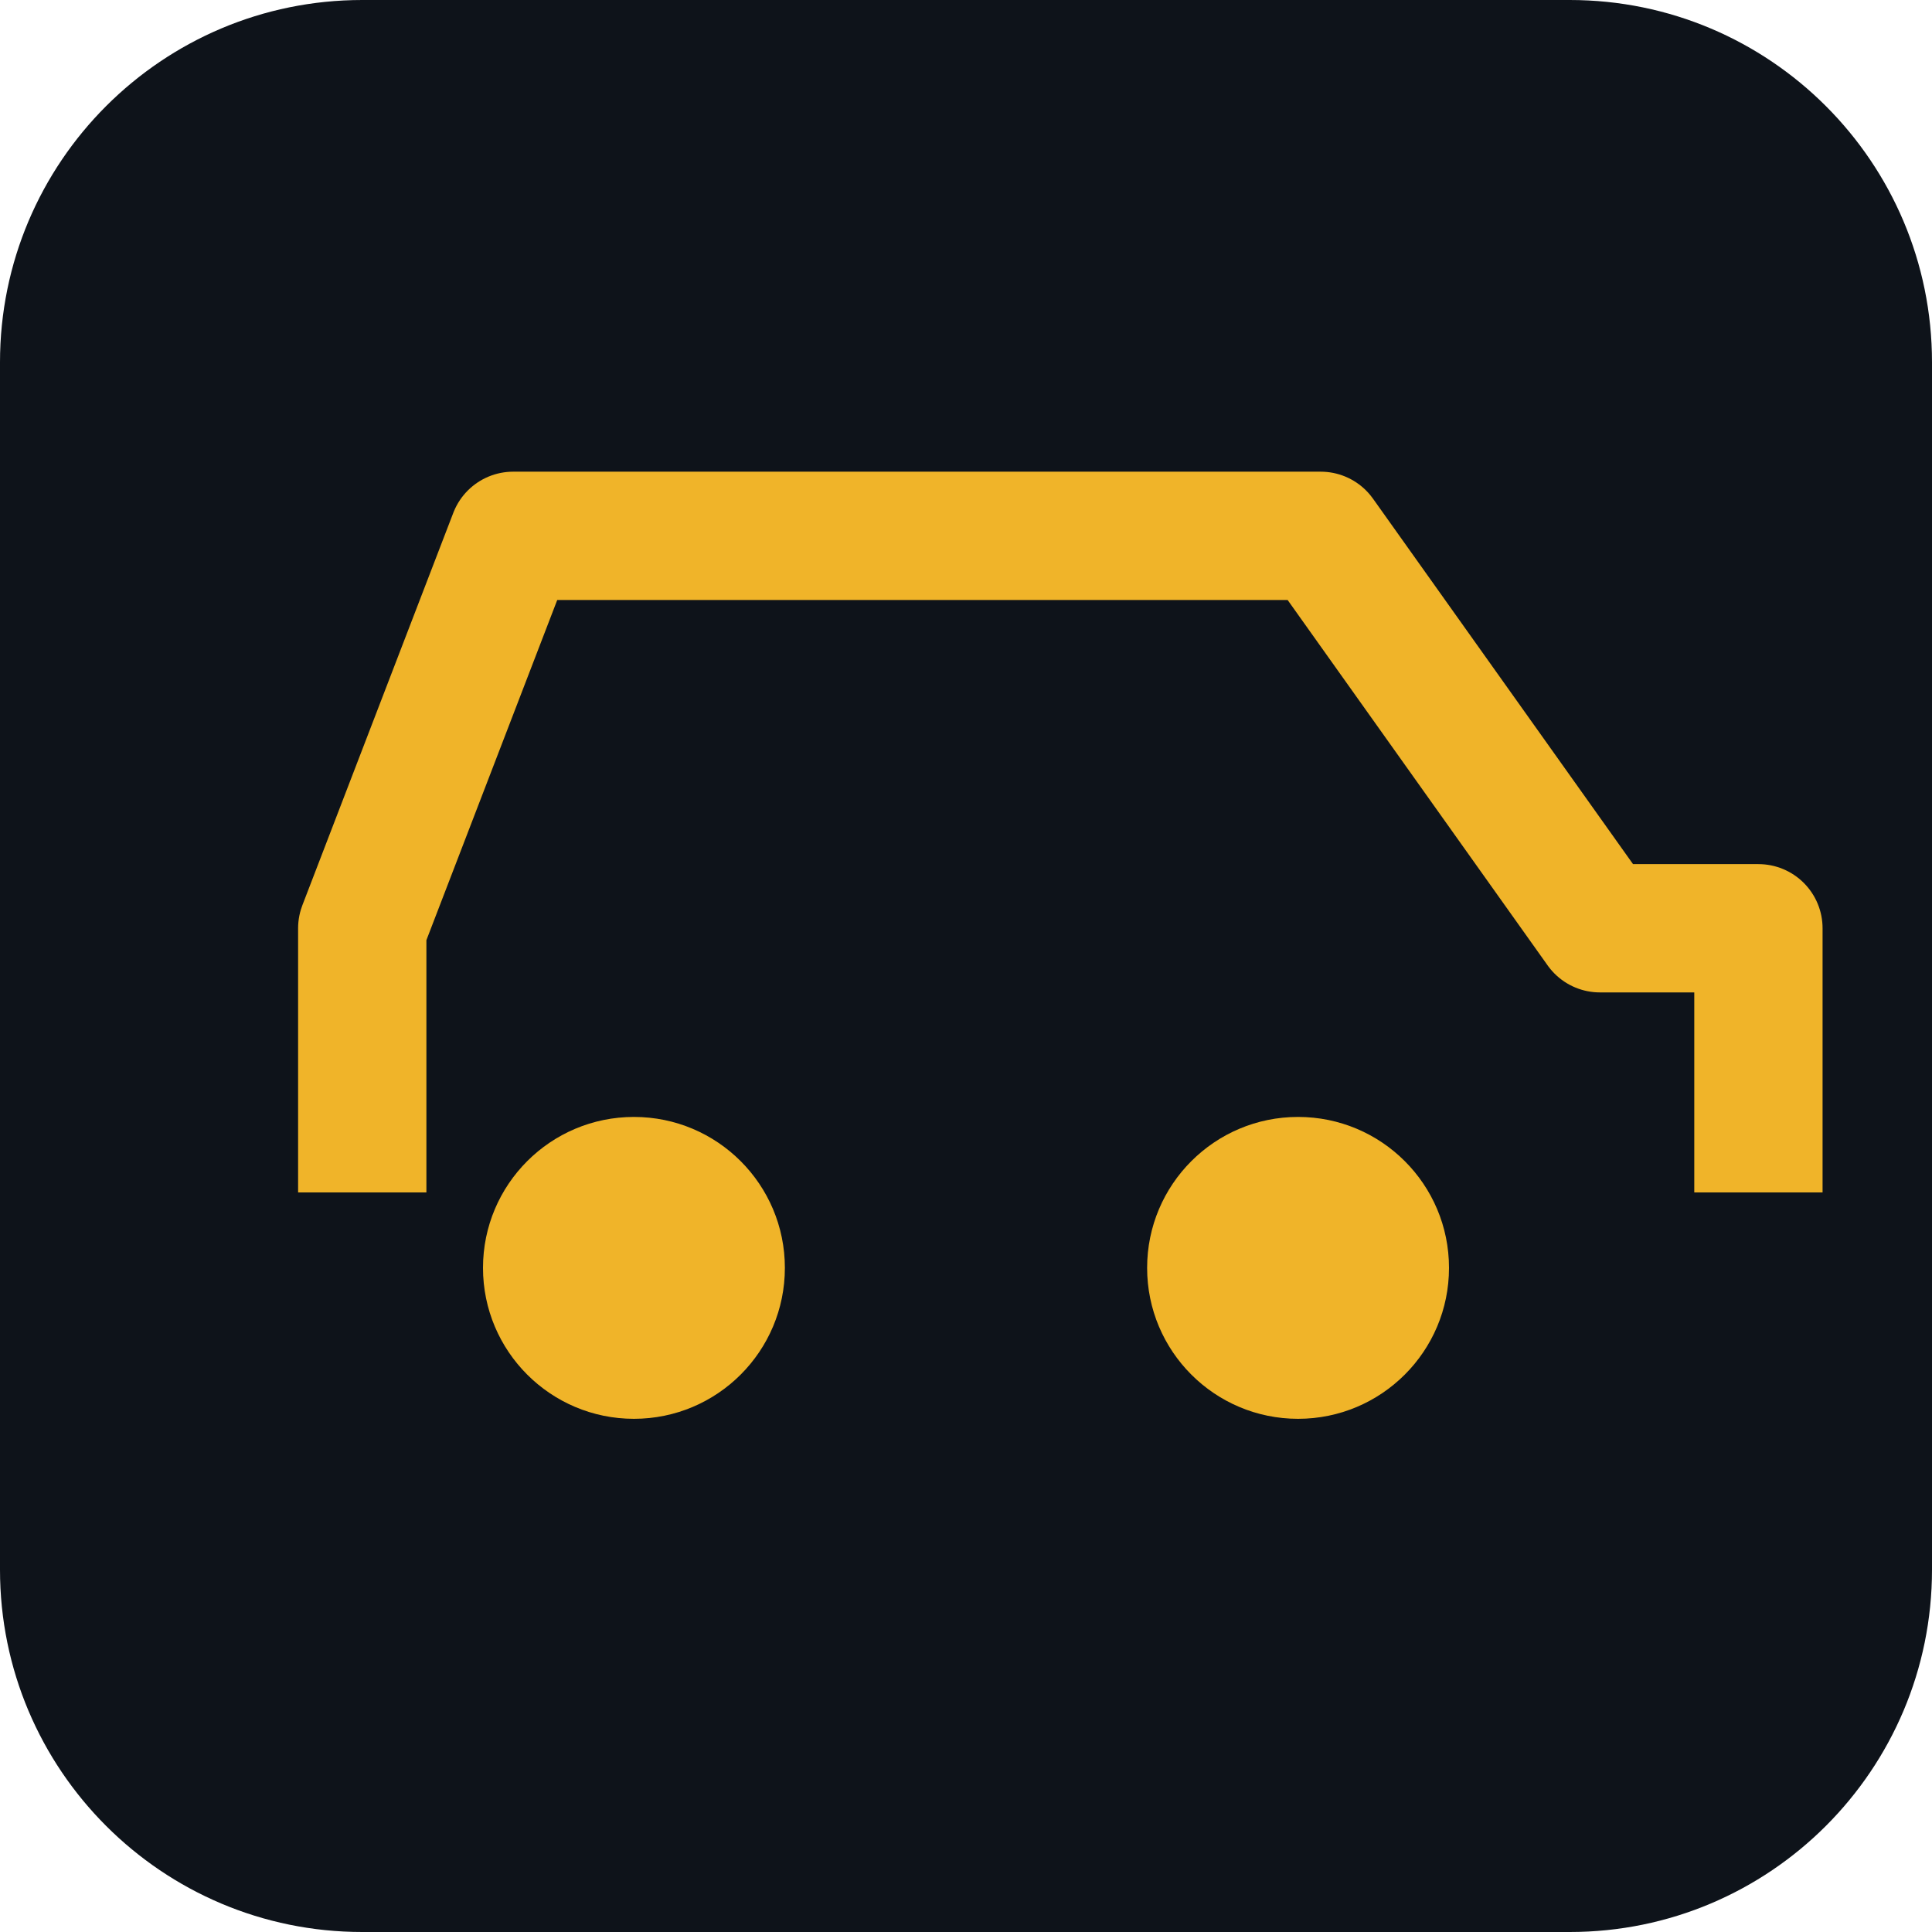
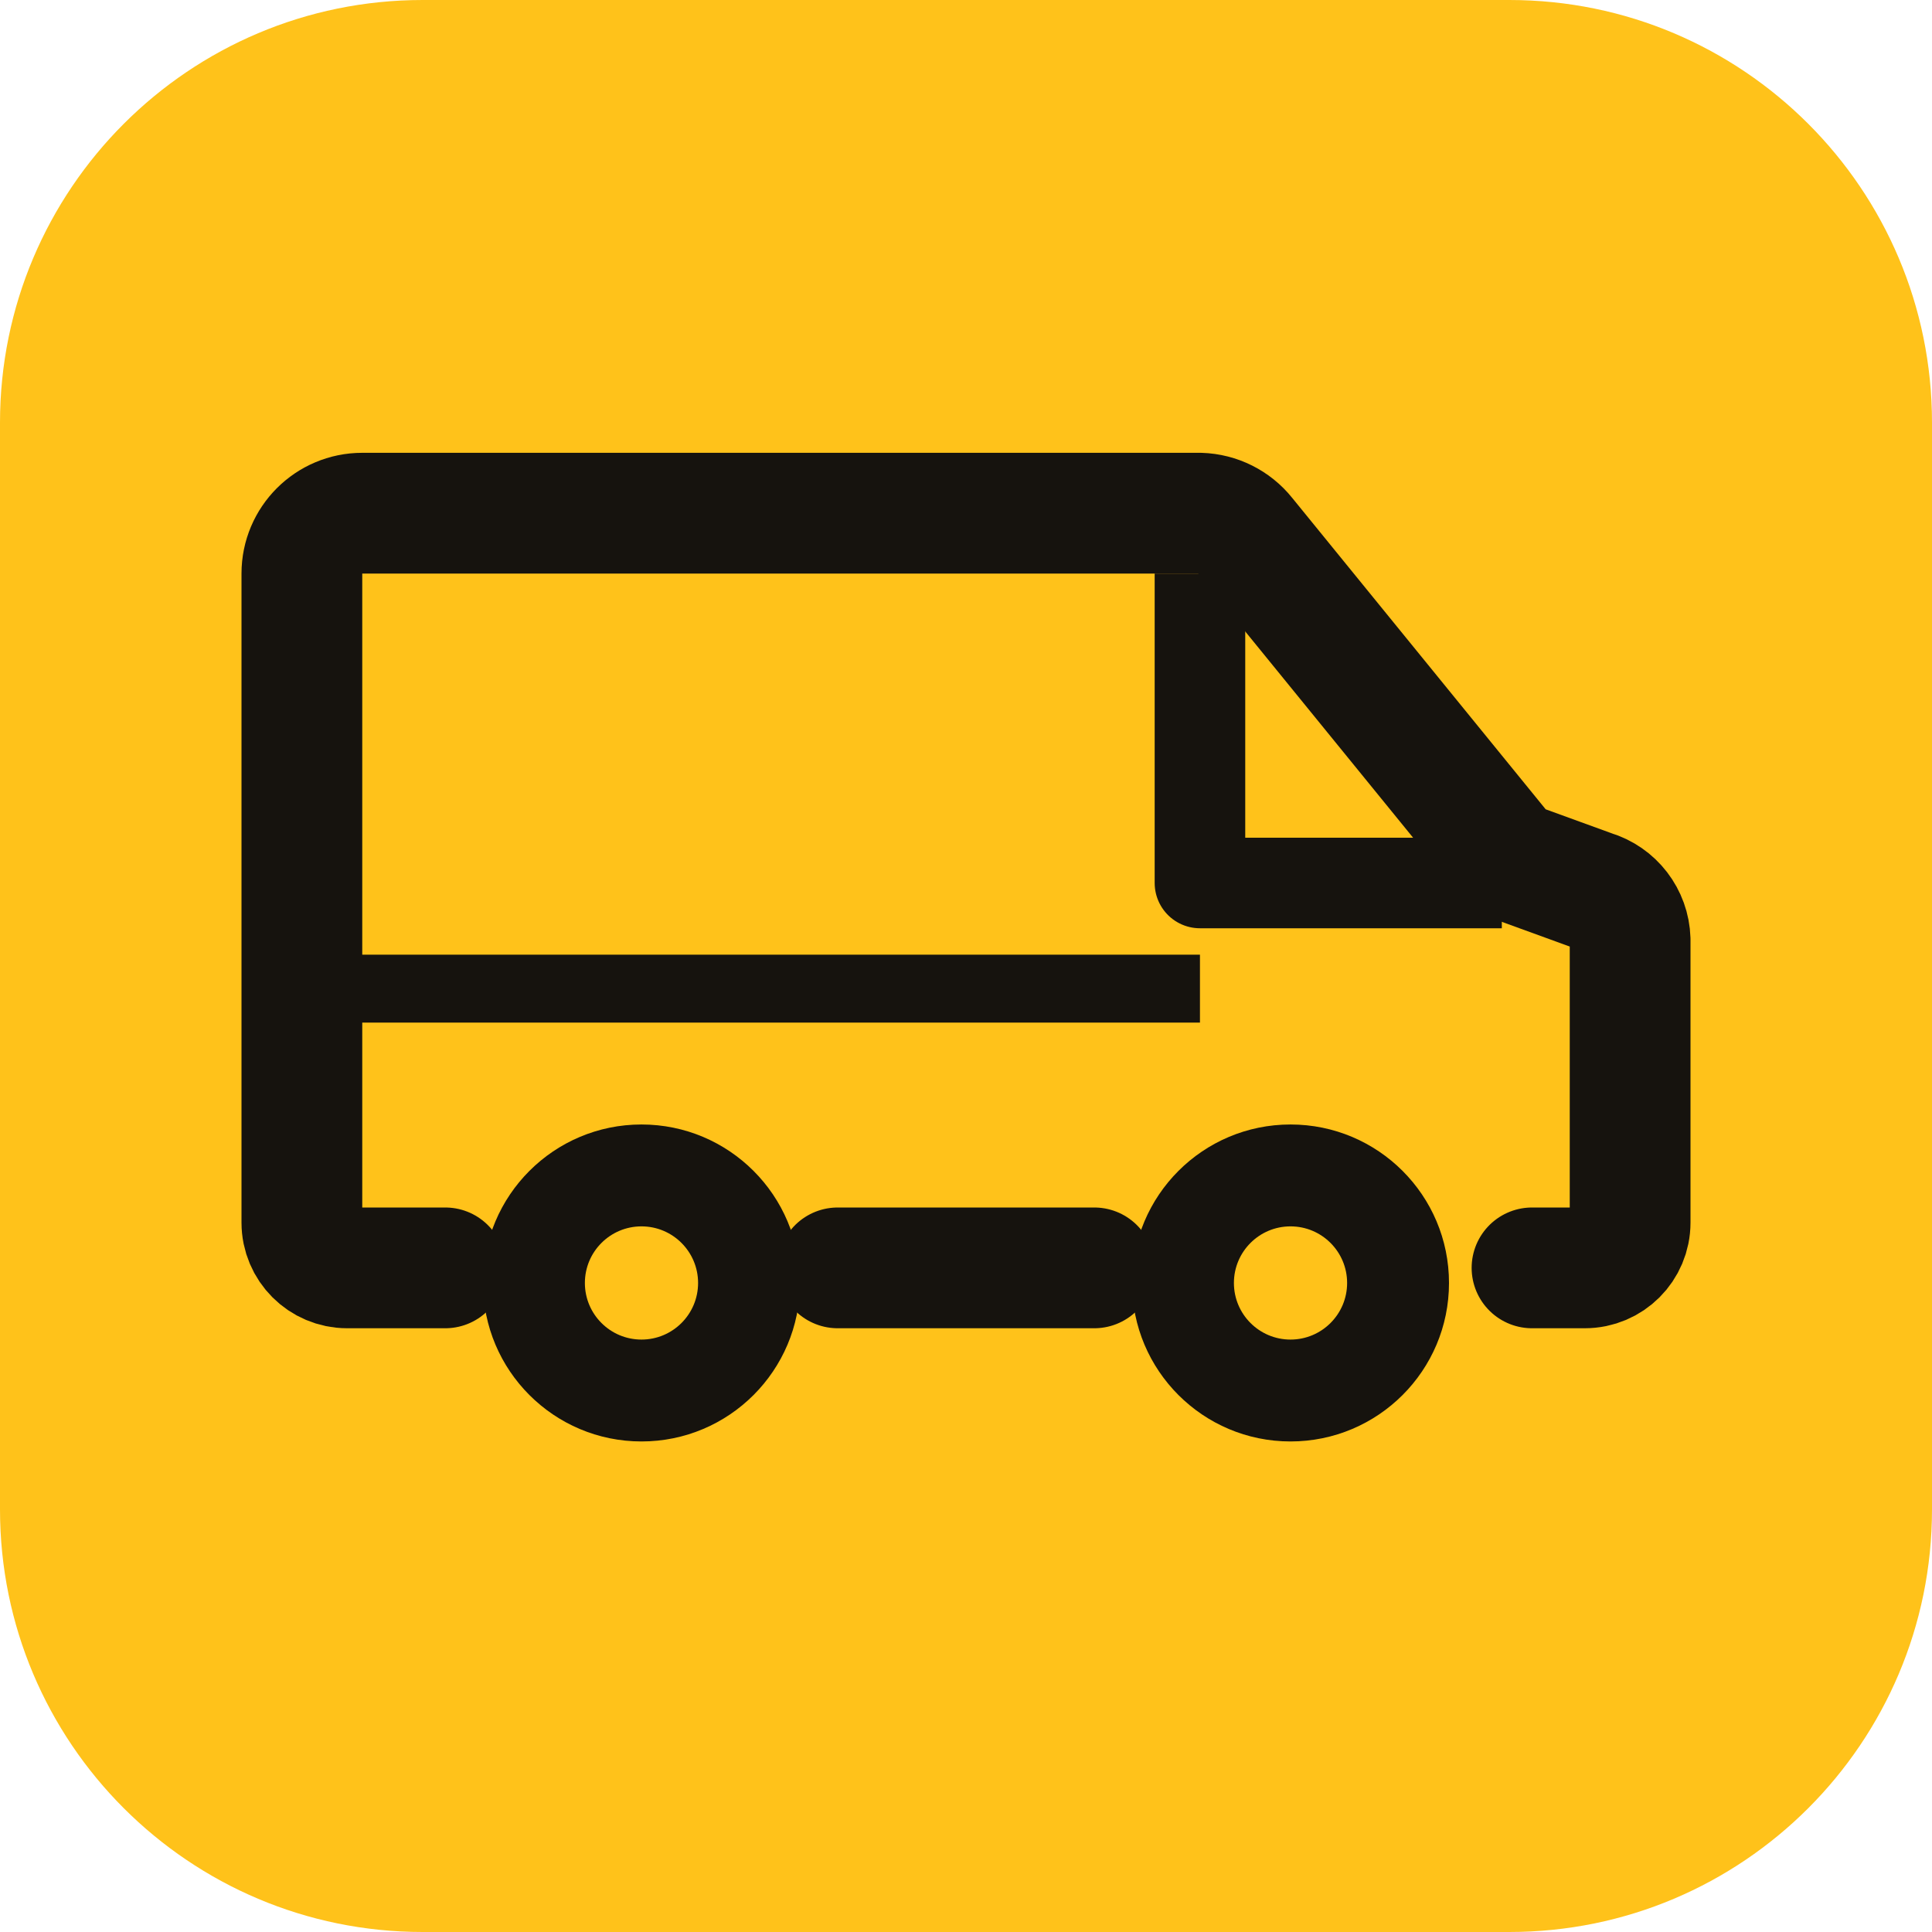
<svg xmlns="http://www.w3.org/2000/svg" viewBox="0 0 512 512">
-   <rect width="512" height="512" rx="96" fill="#0e131a" />
-   <path d="M96 316v-70l40-104h214l74 104h42v70" fill="none" stroke="#f0b429" stroke-width="34" stroke-linejoin="round" />
-   <circle cx="168" cy="336" r="40" fill="#f0b429" />
-   <circle cx="344" cy="336" r="40" fill="#f0b429" />
+   <rect width="512" height="512" rx="112" fill="#ffc21a" />
+   <path d="M118 336H92a12 12 0 0 1-12-12V152a16 16 0 0 1 16-16h222a16 16 0 0 1 12 6l70 86 22 8a14 14 0 0 1 10 13v75a12 12 0 0 1-12 12h-14M222 336h68" fill="none" stroke="#16130e" stroke-width="32" stroke-linejoin="round" stroke-linecap="round" />
+   <path d="M318 152v82h80" fill="none" stroke="#16130e" stroke-width="24" stroke-linejoin="round" />
+   <path d="M80 262h238" stroke="#16130e" stroke-width="18" />
+   <circle cx="170" cy="340" r="42" fill="#16130e" />
+   <circle cx="170" cy="340" r="15" fill="#ffc21a" />
+   <circle cx="342" cy="340" r="42" fill="#16130e" />
+   <circle cx="342" cy="340" r="15" fill="#ffc21a" />
</svg>
